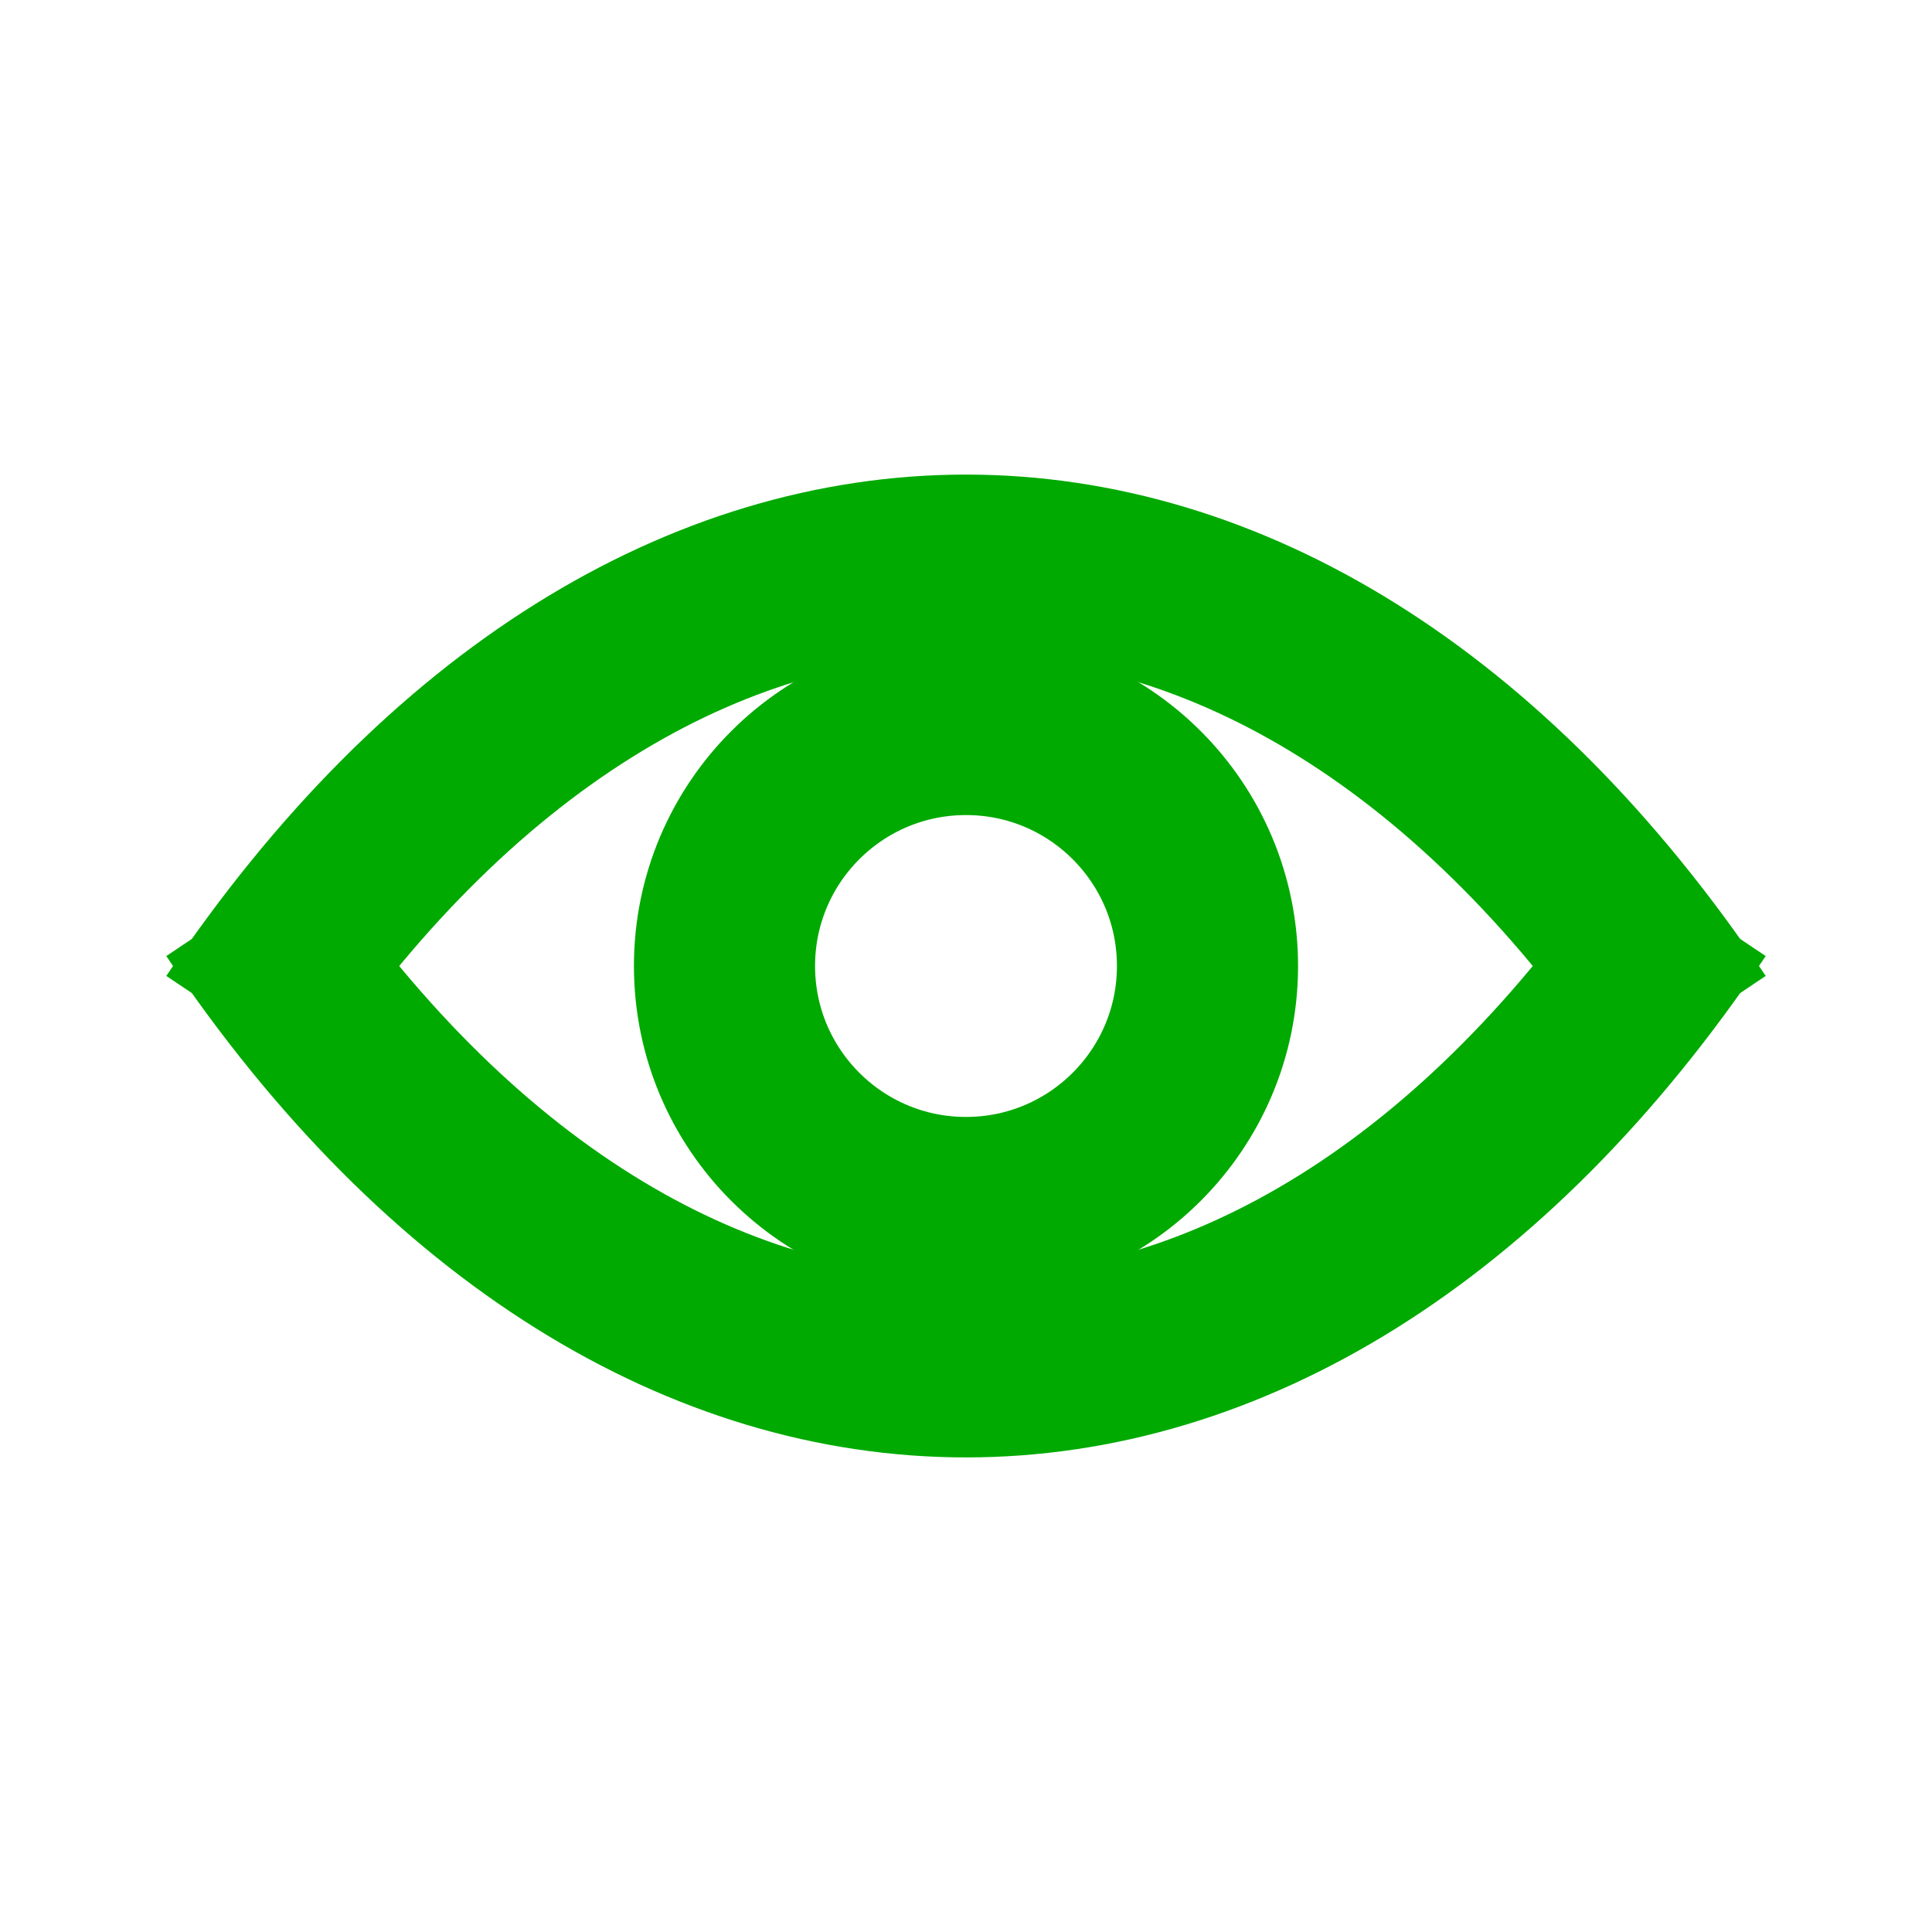
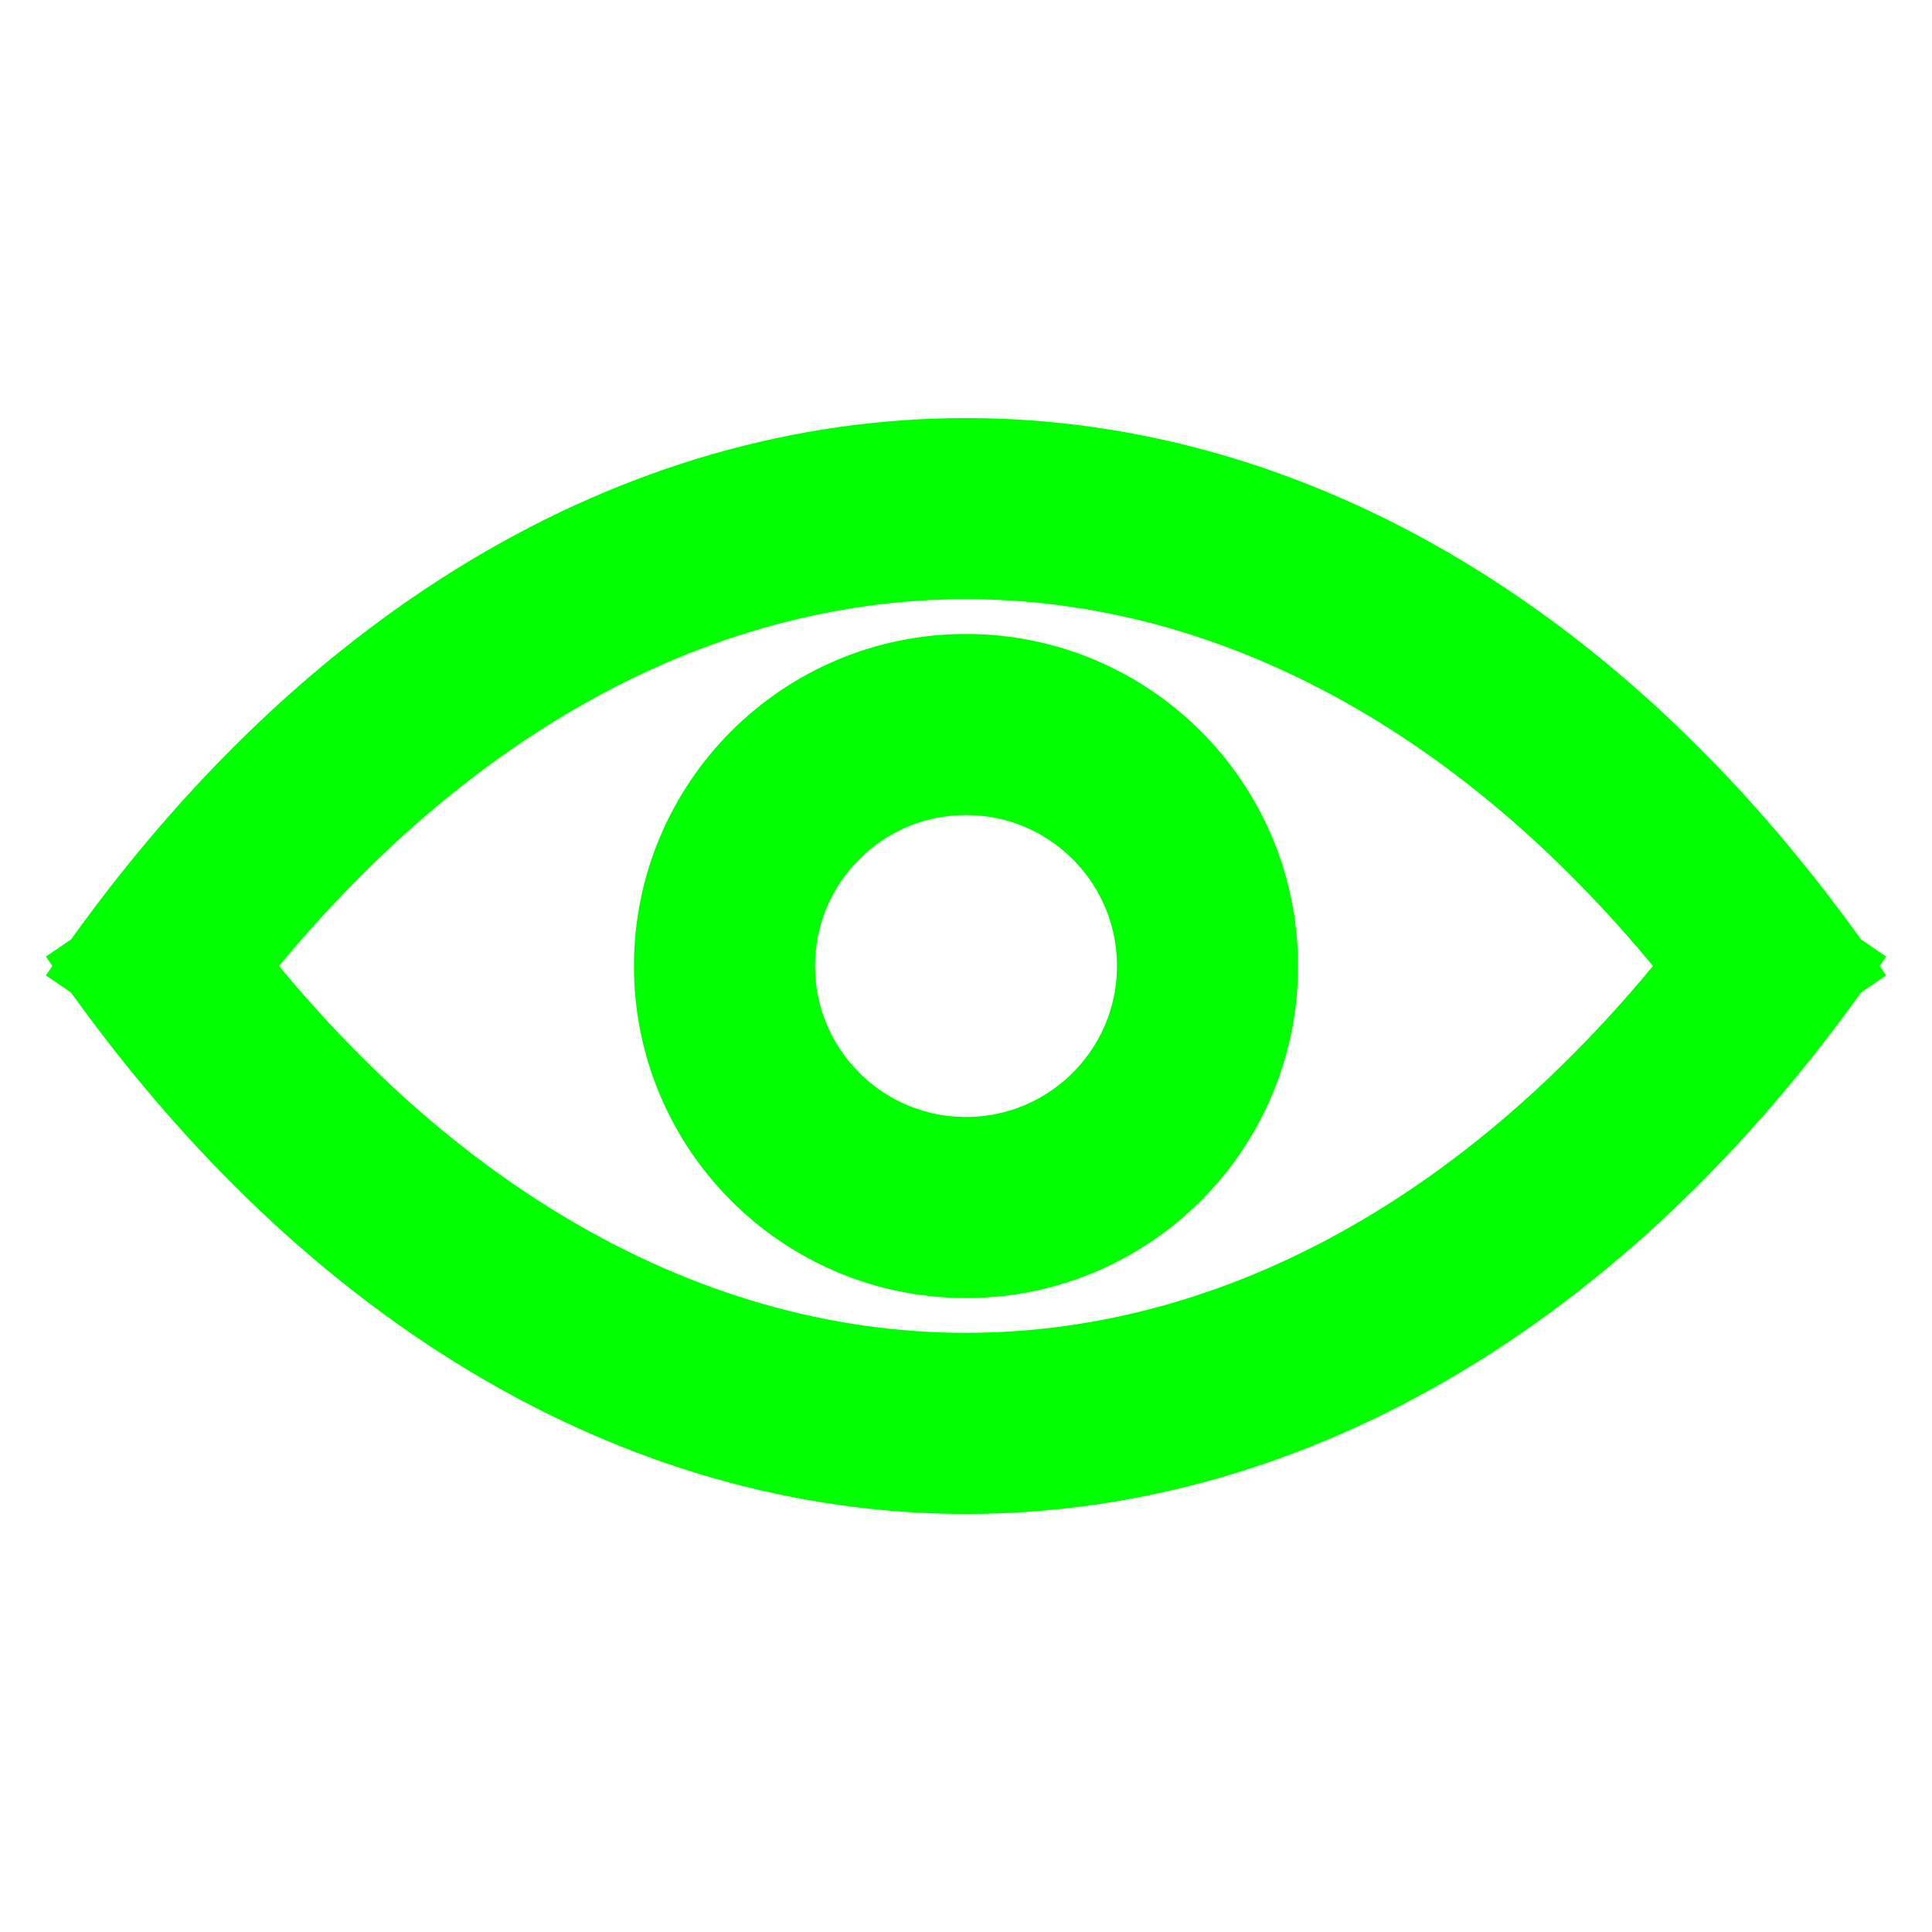
- <svg xmlns="http://www.w3.org/2000/svg" width="1em" height="1em" viewBox="0 0 32 32">
-   <circle cx="16" cy="16" r="4" style="fill:none;stroke:#0a0;stroke-width:3" />
-   <path d="M 4 15 A 18 30 0 0 0 28 15" style="fill:none;stroke:#0a0;stroke-width:3" />
-   <path d="M 4 17 A 18 30 0 0 1 28 17" style="fill:none;stroke:#0a0;stroke-width:3" />
+ <svg xmlns="http://www.w3.org/2000/svg" width="1em" height="1em" viewBox="0 0 32 32" stroke="#0f0">
+   <circle cx="16" cy="16" r="4" style="fill:none;stroke-width:3" />
+   <path d="M 2 15 A 20 30 0 0 0 30 15" style="fill:none;stroke-width:3" />
+   <path d="M 2 17 A 20 30 0 0 1 30 17" style="fill:none;stroke-width:3" />
</svg>
